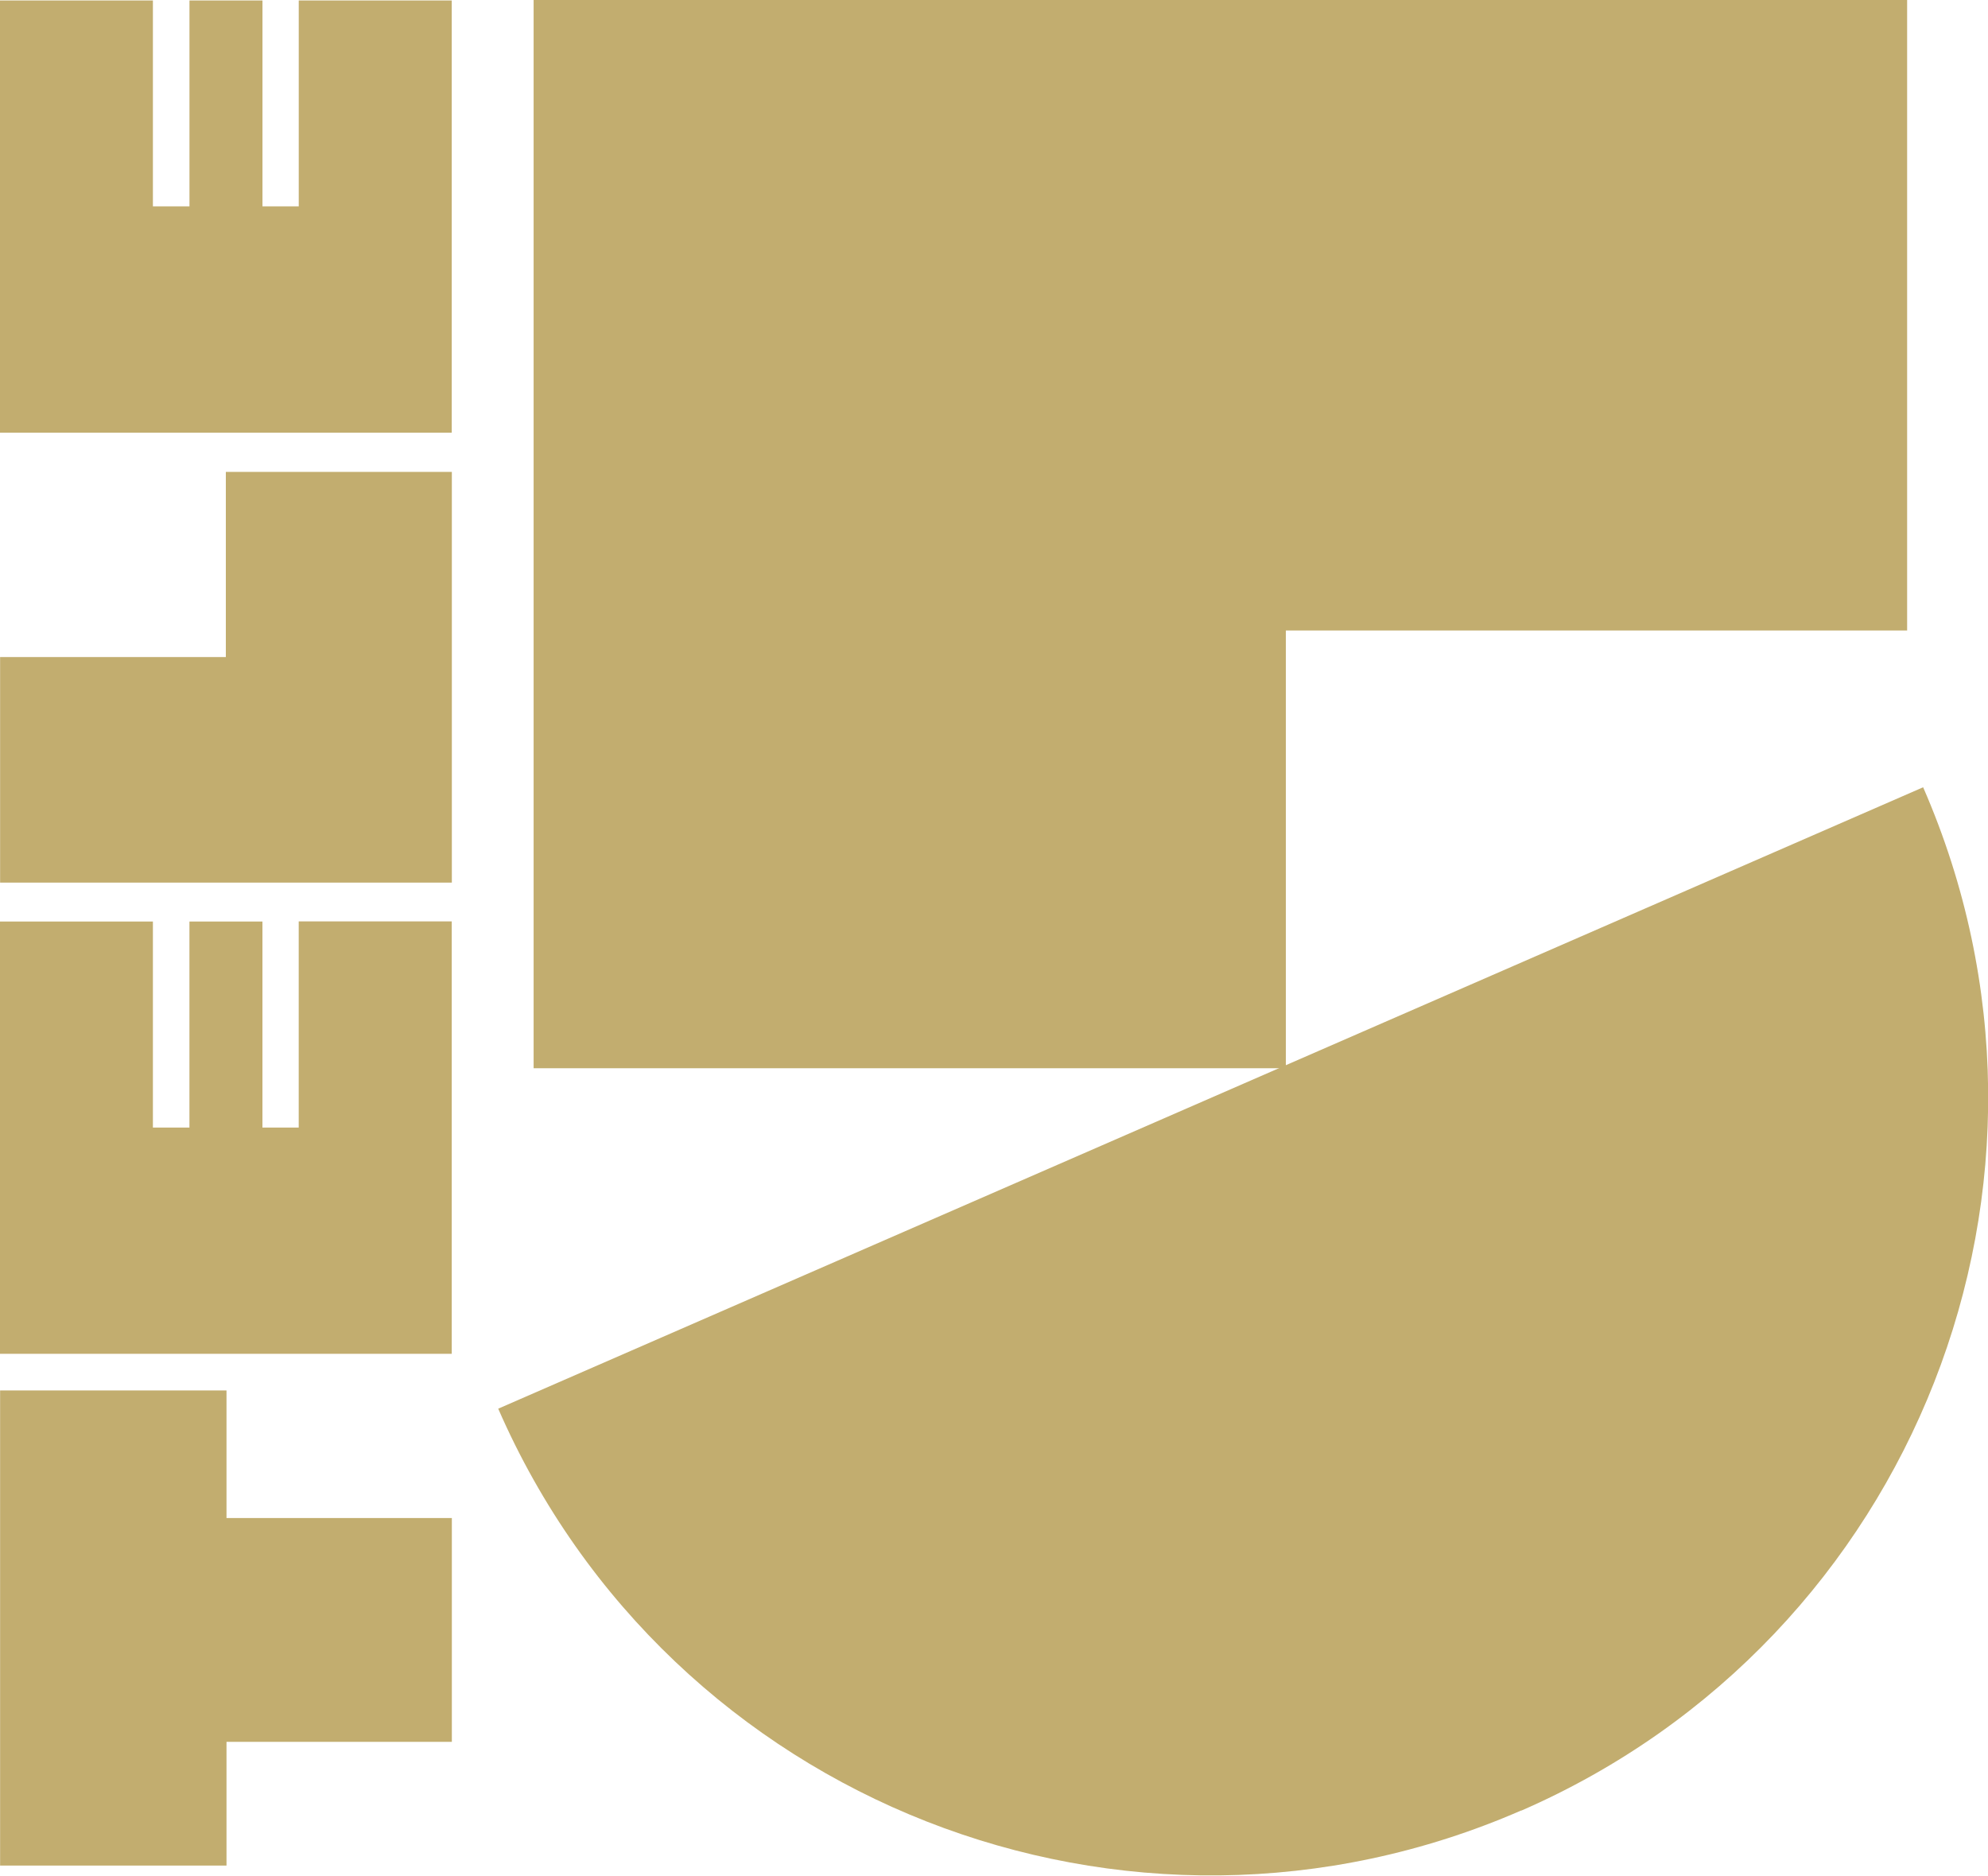
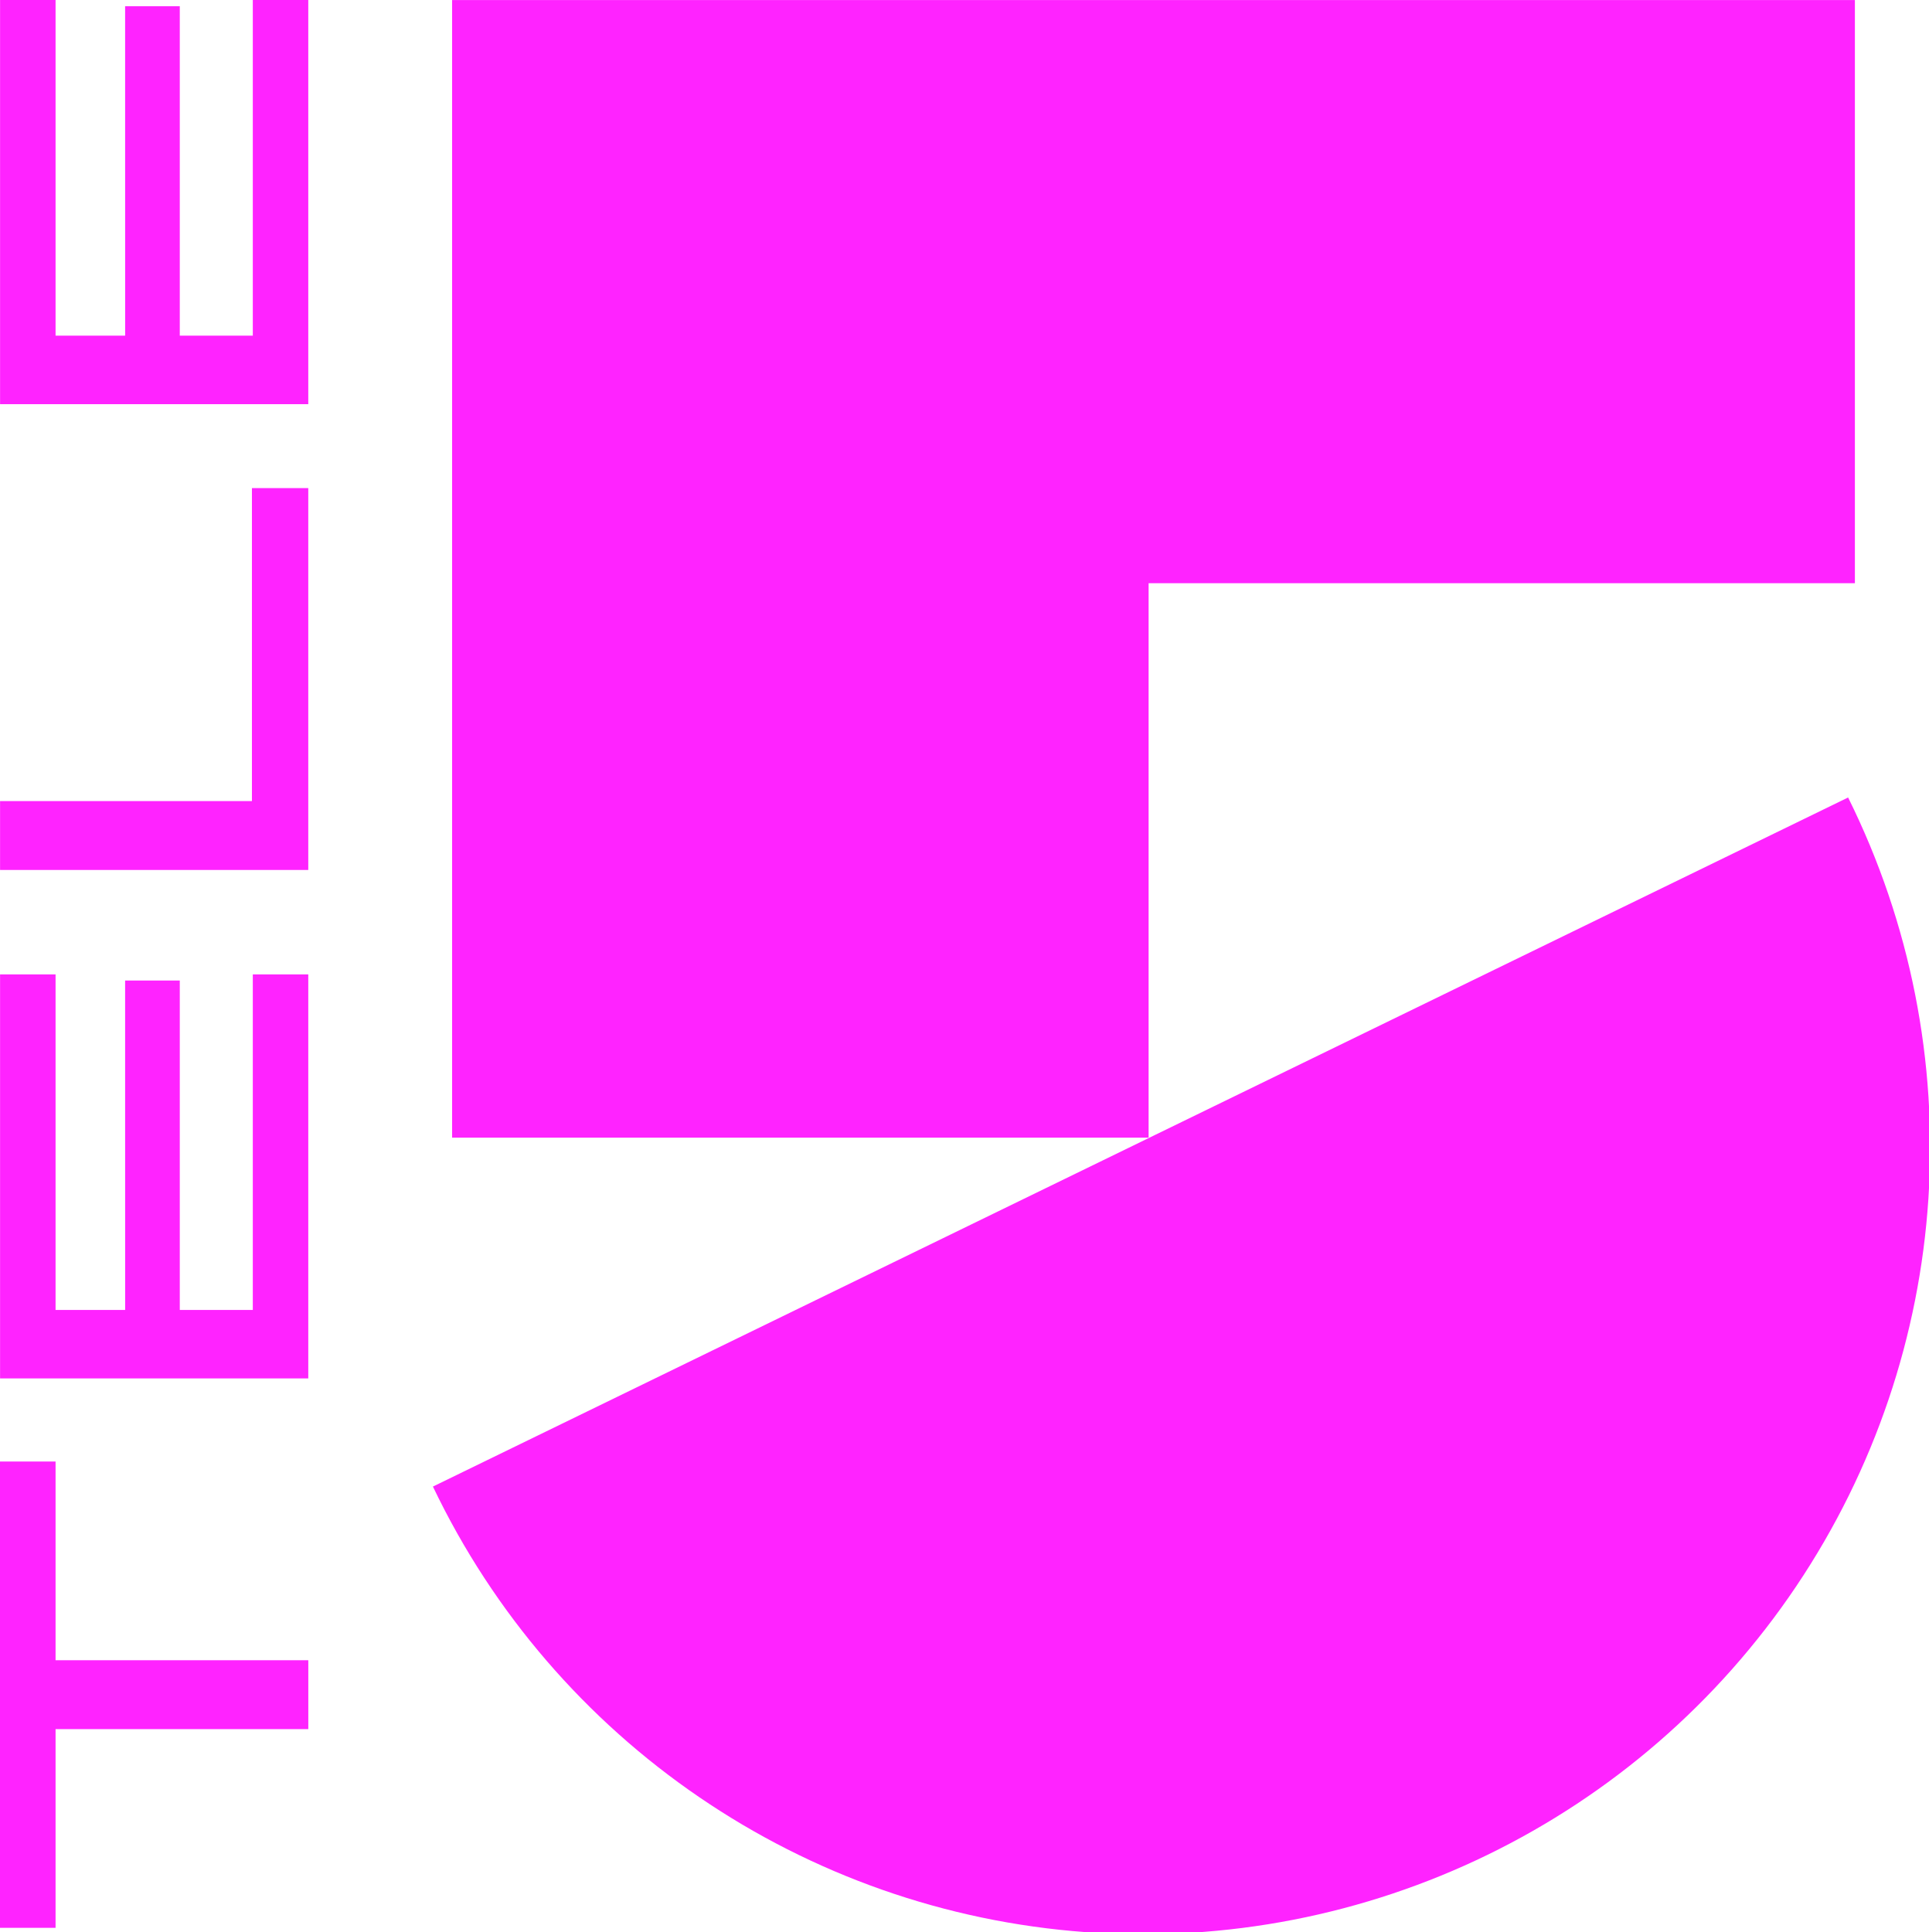
- <svg xmlns="http://www.w3.org/2000/svg" width="477.09" height="450" version="1.1">
-   <path d="M.024 447.68h54.333v-29.691h54.08v-53.708h-54.08v-30.617H.024m0-121.864h108.412v-98.56H54.198v44.433H.024M0 324.873h108.412V221.106H71.687v49.474h-8.705v-49.442h-17.52v49.442h-8.768v-49.442H0M45.47 49.522h-8.776V.111H0v103.728h108.412V.111H71.695v49.411H62.99V.111H45.47M128.061 0v256.344h180.526V151.295h149.095V0" fill="#c2ad6f" />
-   <path d="m365.1 434.49a186.52 186.52 0 0 0 96.424-245.57l-341.96 149.12c41.181 94.424 151.11 137.59 245.53 96.408" fill="#c2ad6f" />
+ <svg xmlns="http://www.w3.org/2000/svg" width="449.28" height="450" fill="#ff23ff" version="1.1">
+   <path d="M105.3.015v264.97h162.22v-129.14h164.5V.015zM430.44 185.75a183.31 183.31 0 1 1-329.61 160.5zM12.941 340.42v46.276h58.866v16.049H12.941v46.284H0v-108.61zm16.2-112.03h12.732v76.727h17.008v-78.165H71.8v94.11H.015v-94.11h12.926v78.165h16.207zm29.537-114.7h13.121v88.942H.014v-16.049h58.663zM29.141 1.453h12.732V78.18h17.008V0H71.8v94.14H.015V0h12.926v78.18h16.207z" />
</svg>
